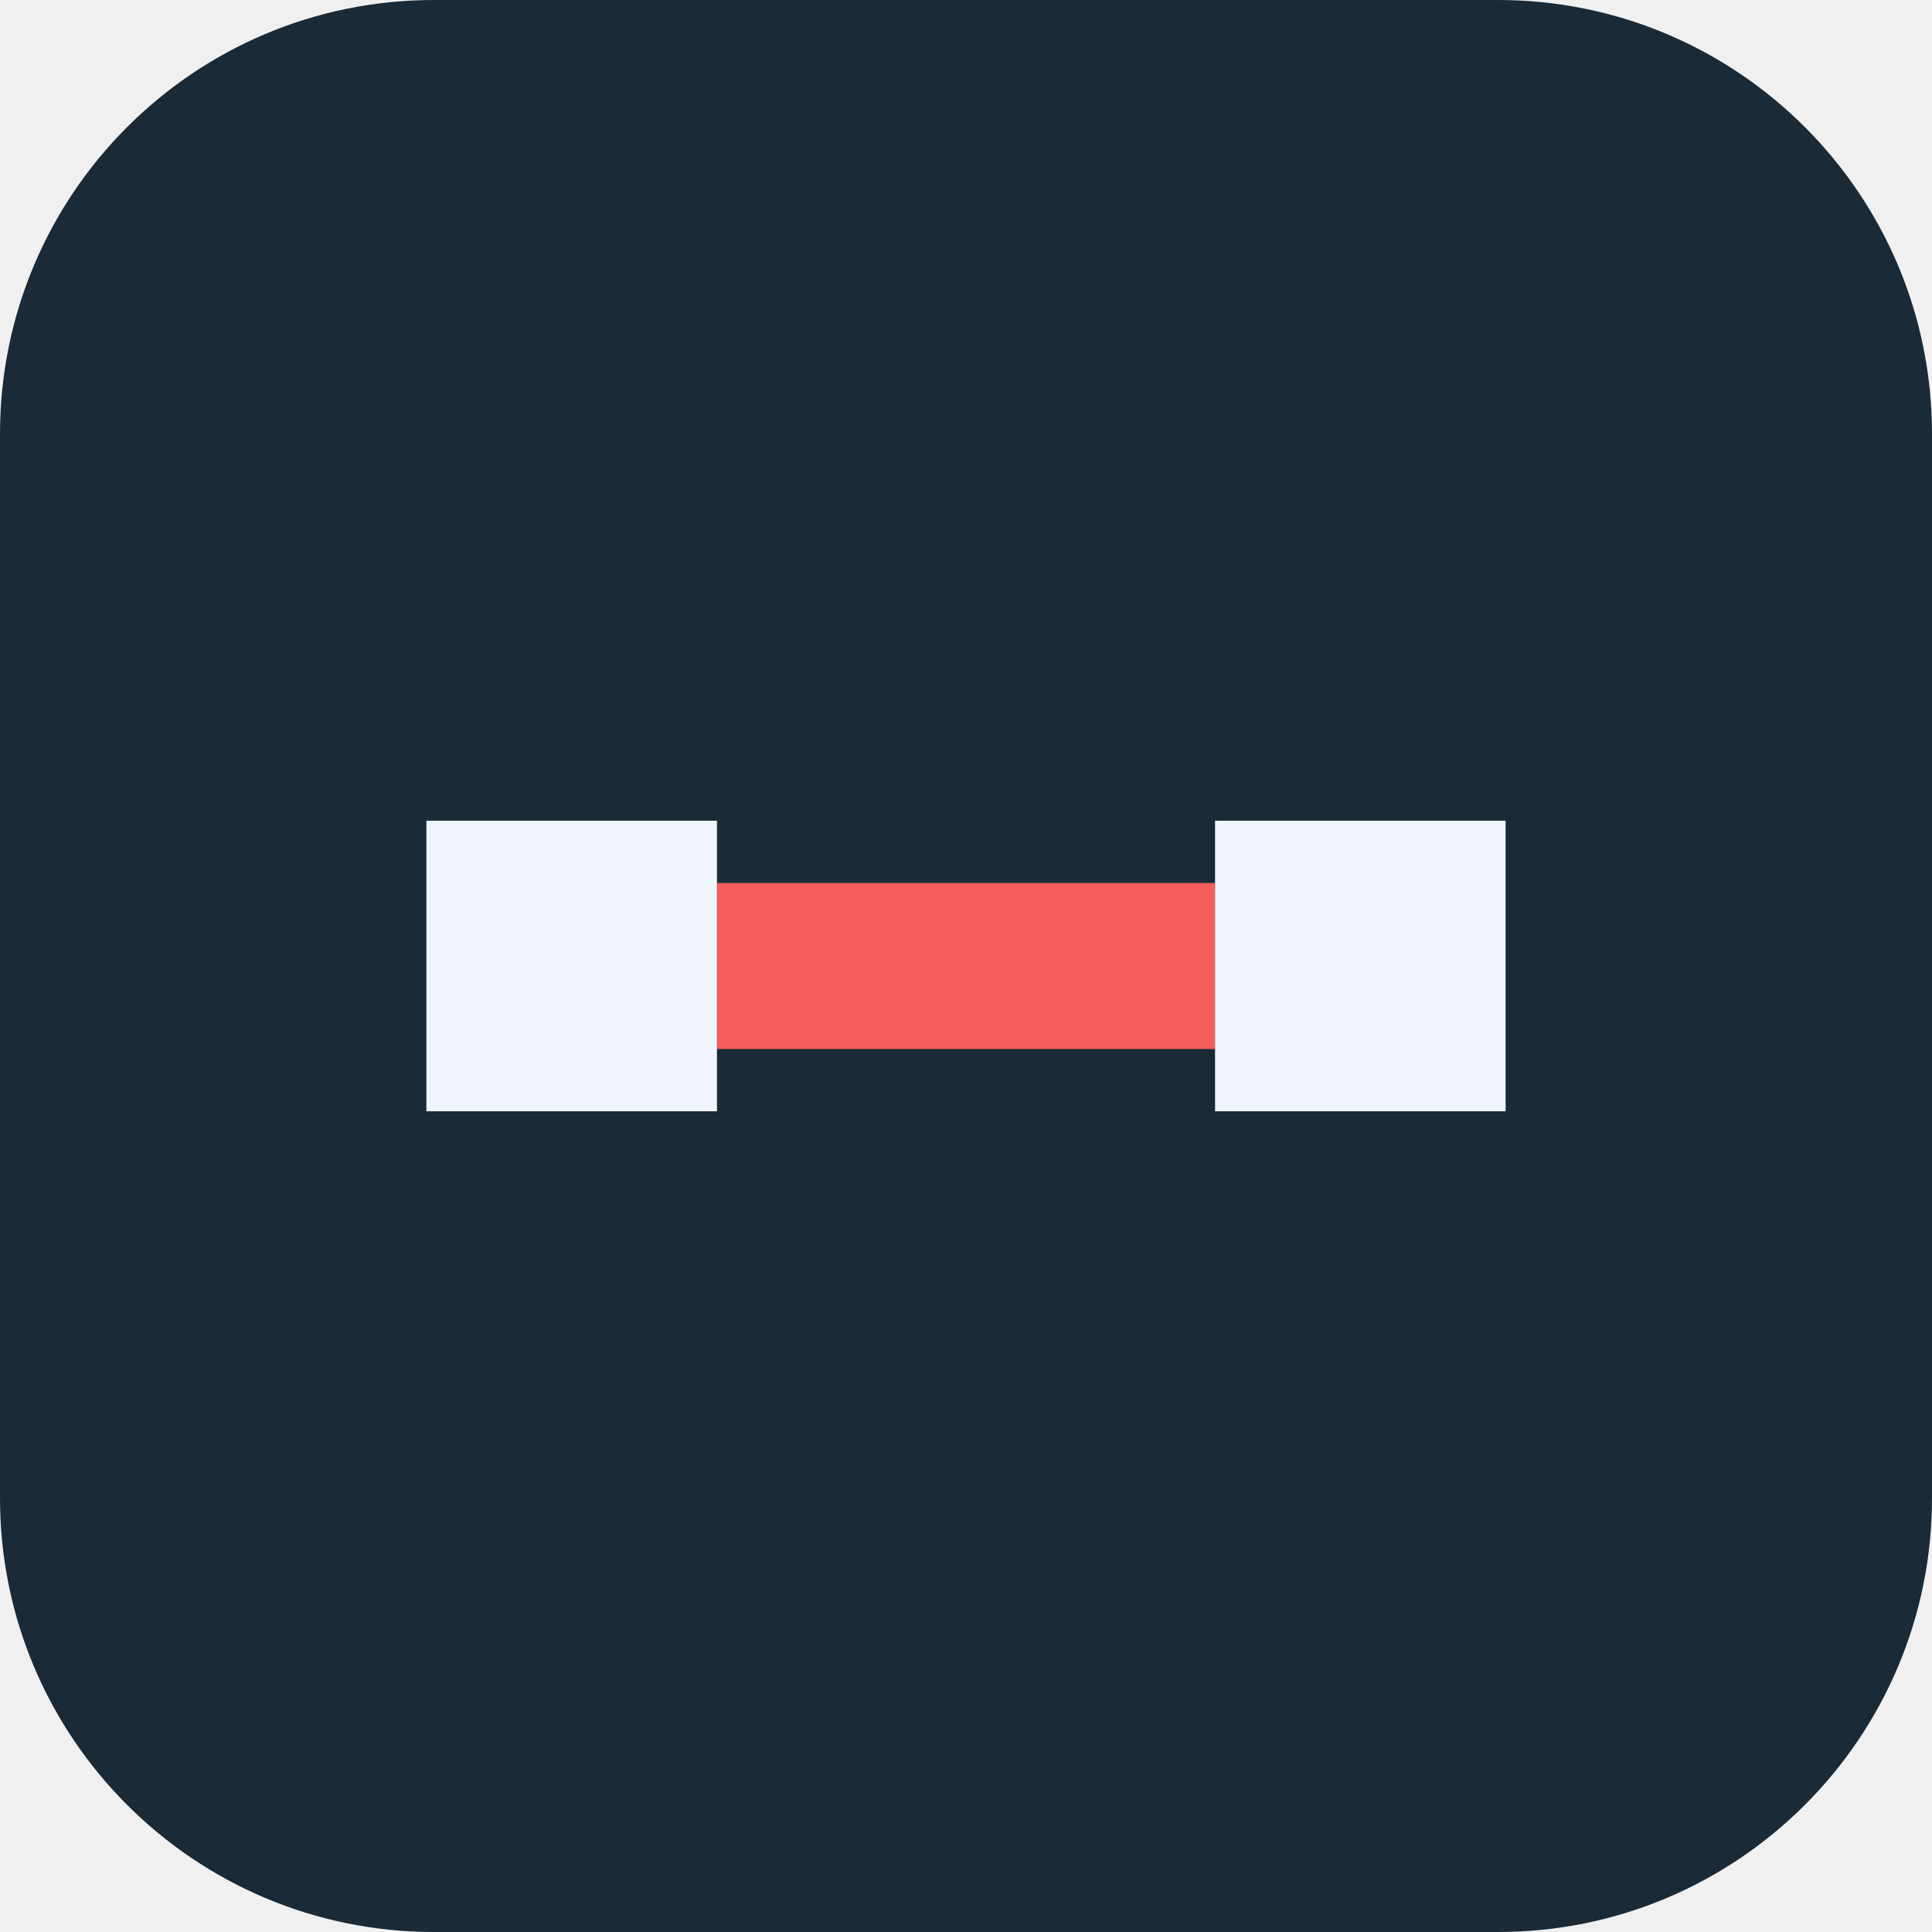
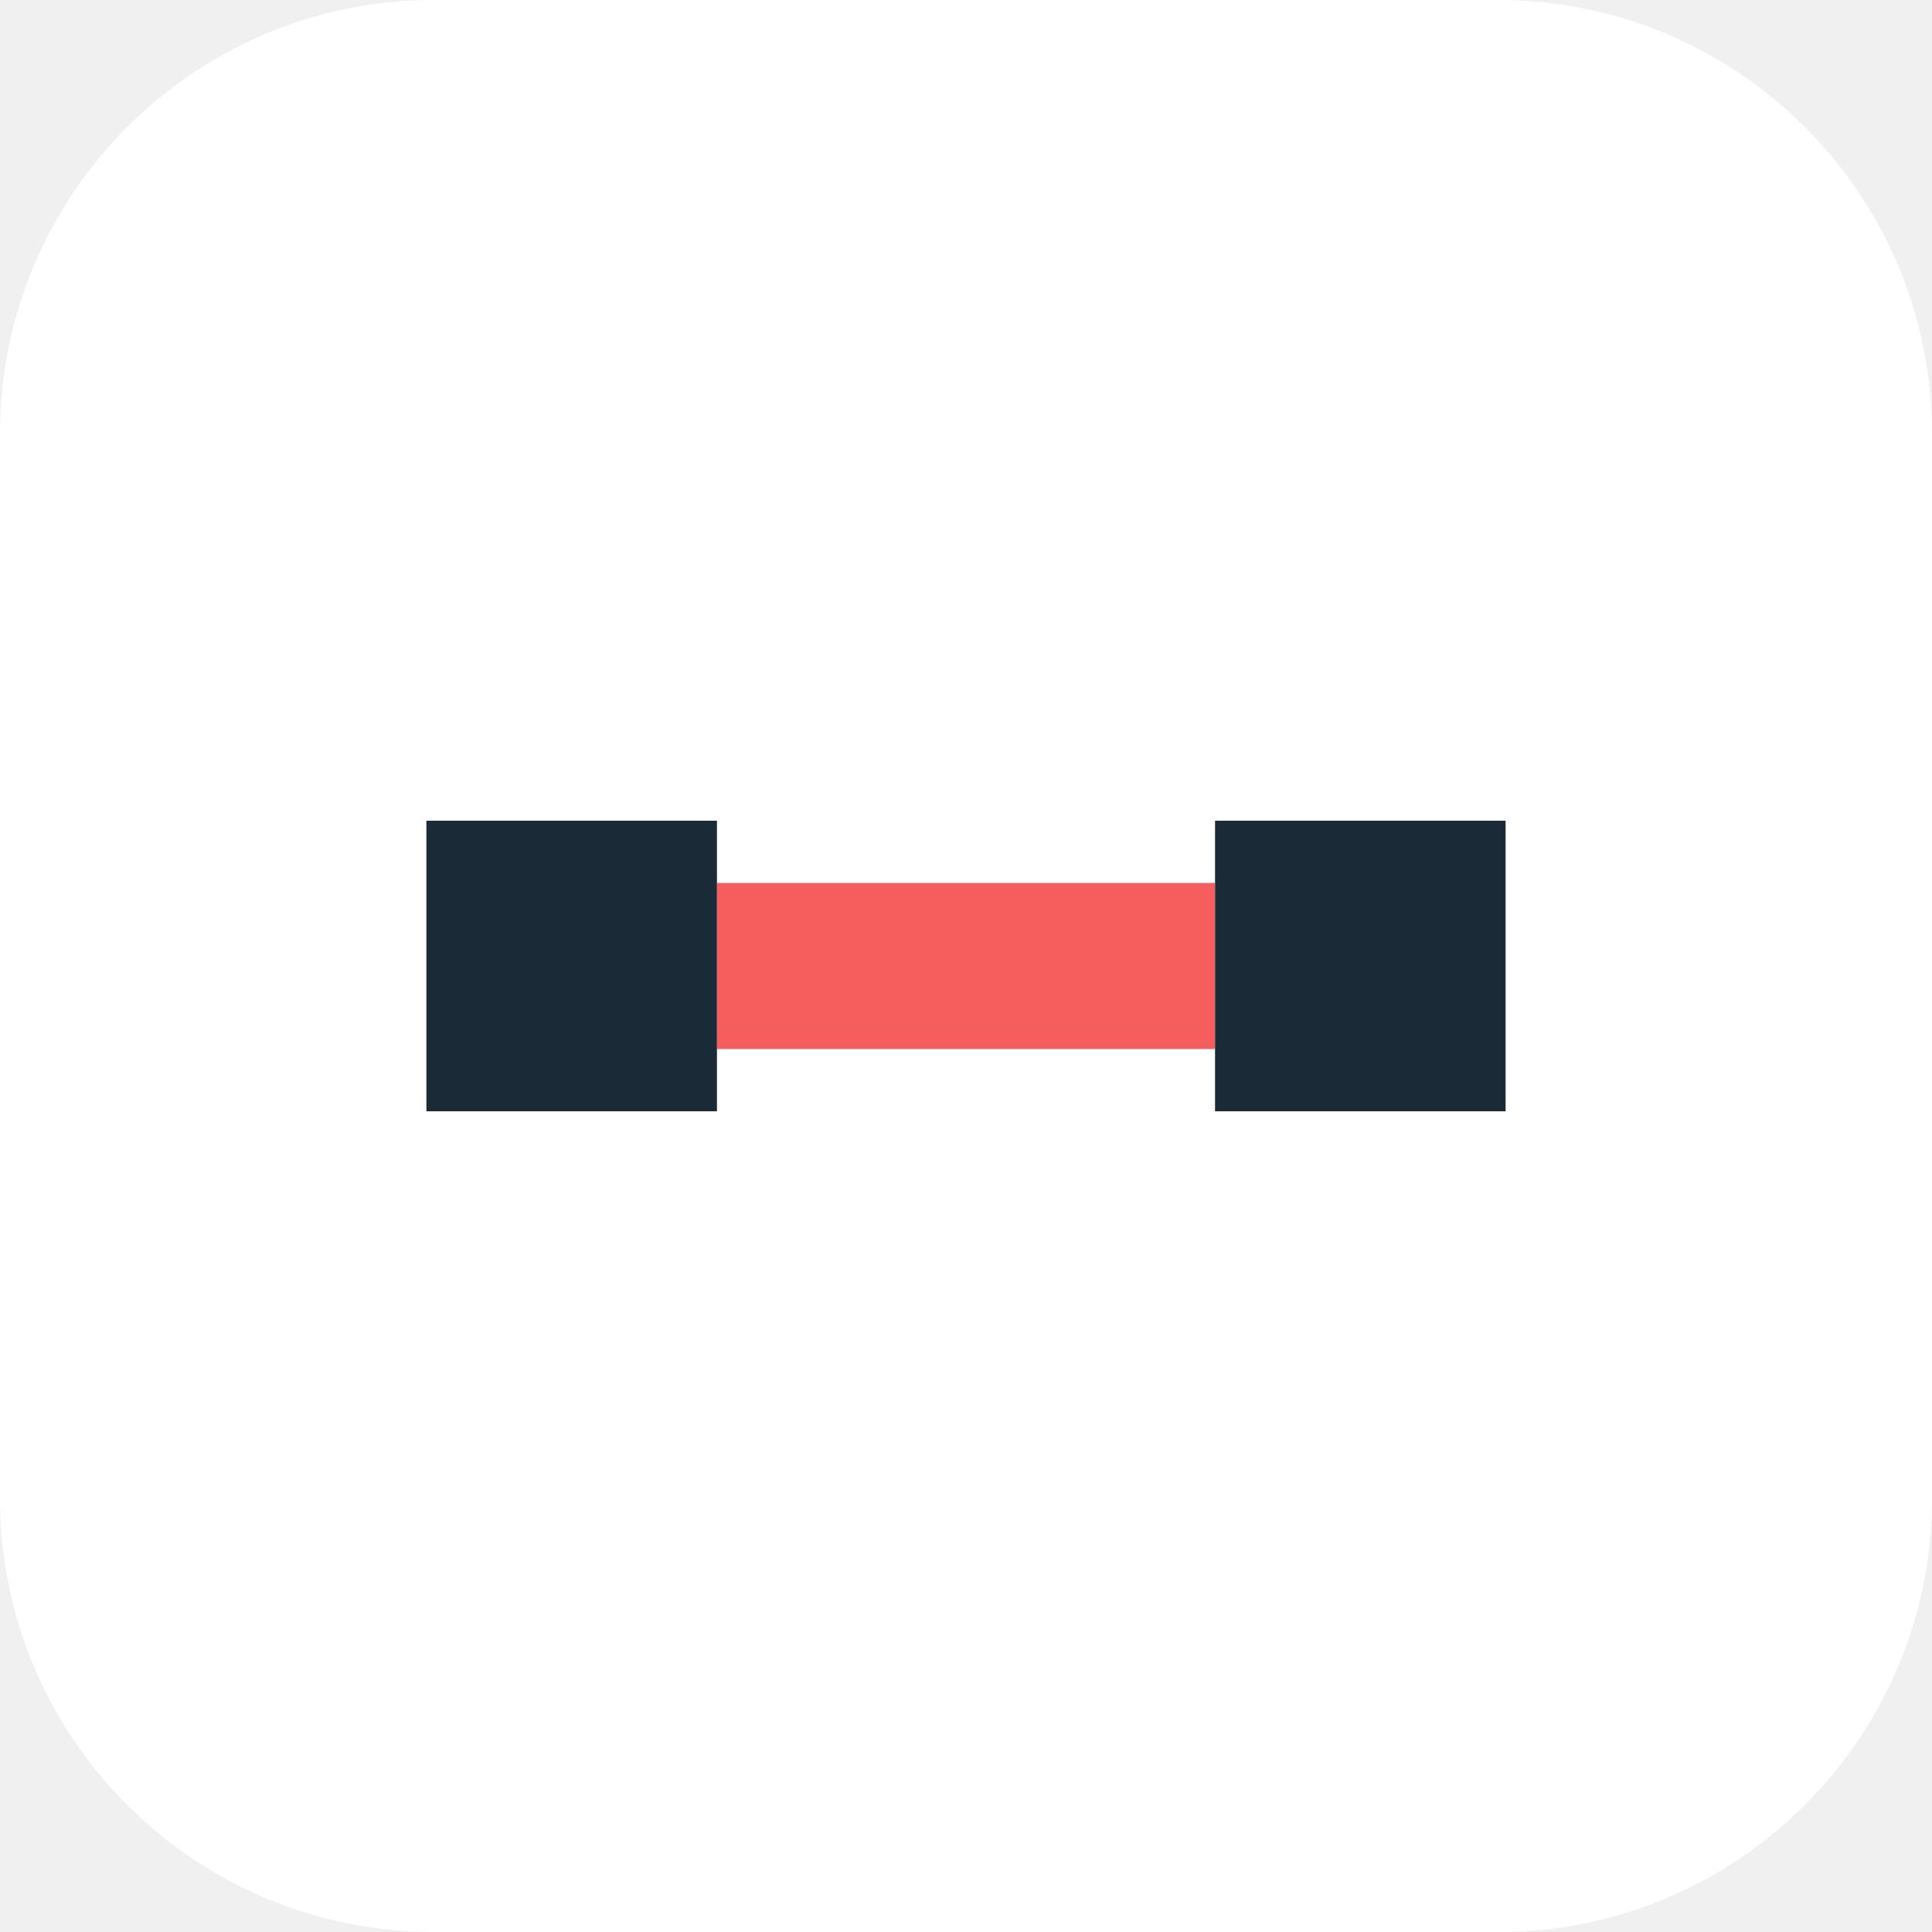
<svg xmlns="http://www.w3.org/2000/svg" viewBox="0 0 1024 1024" width="1024" height="1024" role="img" aria-label="datagraph">
-   <rect width="1024" height="1024" rx="230" ry="230" fill="#1a2a36" />
+   <rect width="1024" height="1024" rx="230" ry="230" fill="#ffffff" />
  <g transform="translate(160 160) scale(11)">
    <rect x="20" y="28" width="24" height="8" fill="#f65e5e" />
-     <g fill="#f0f5fc">
+     <g fill="#1a2a36">
      <rect x="6" y="25" width="14" height="14" />
      <rect x="44" y="25" width="14" height="14" />
    </g>
  </g>
</svg>
